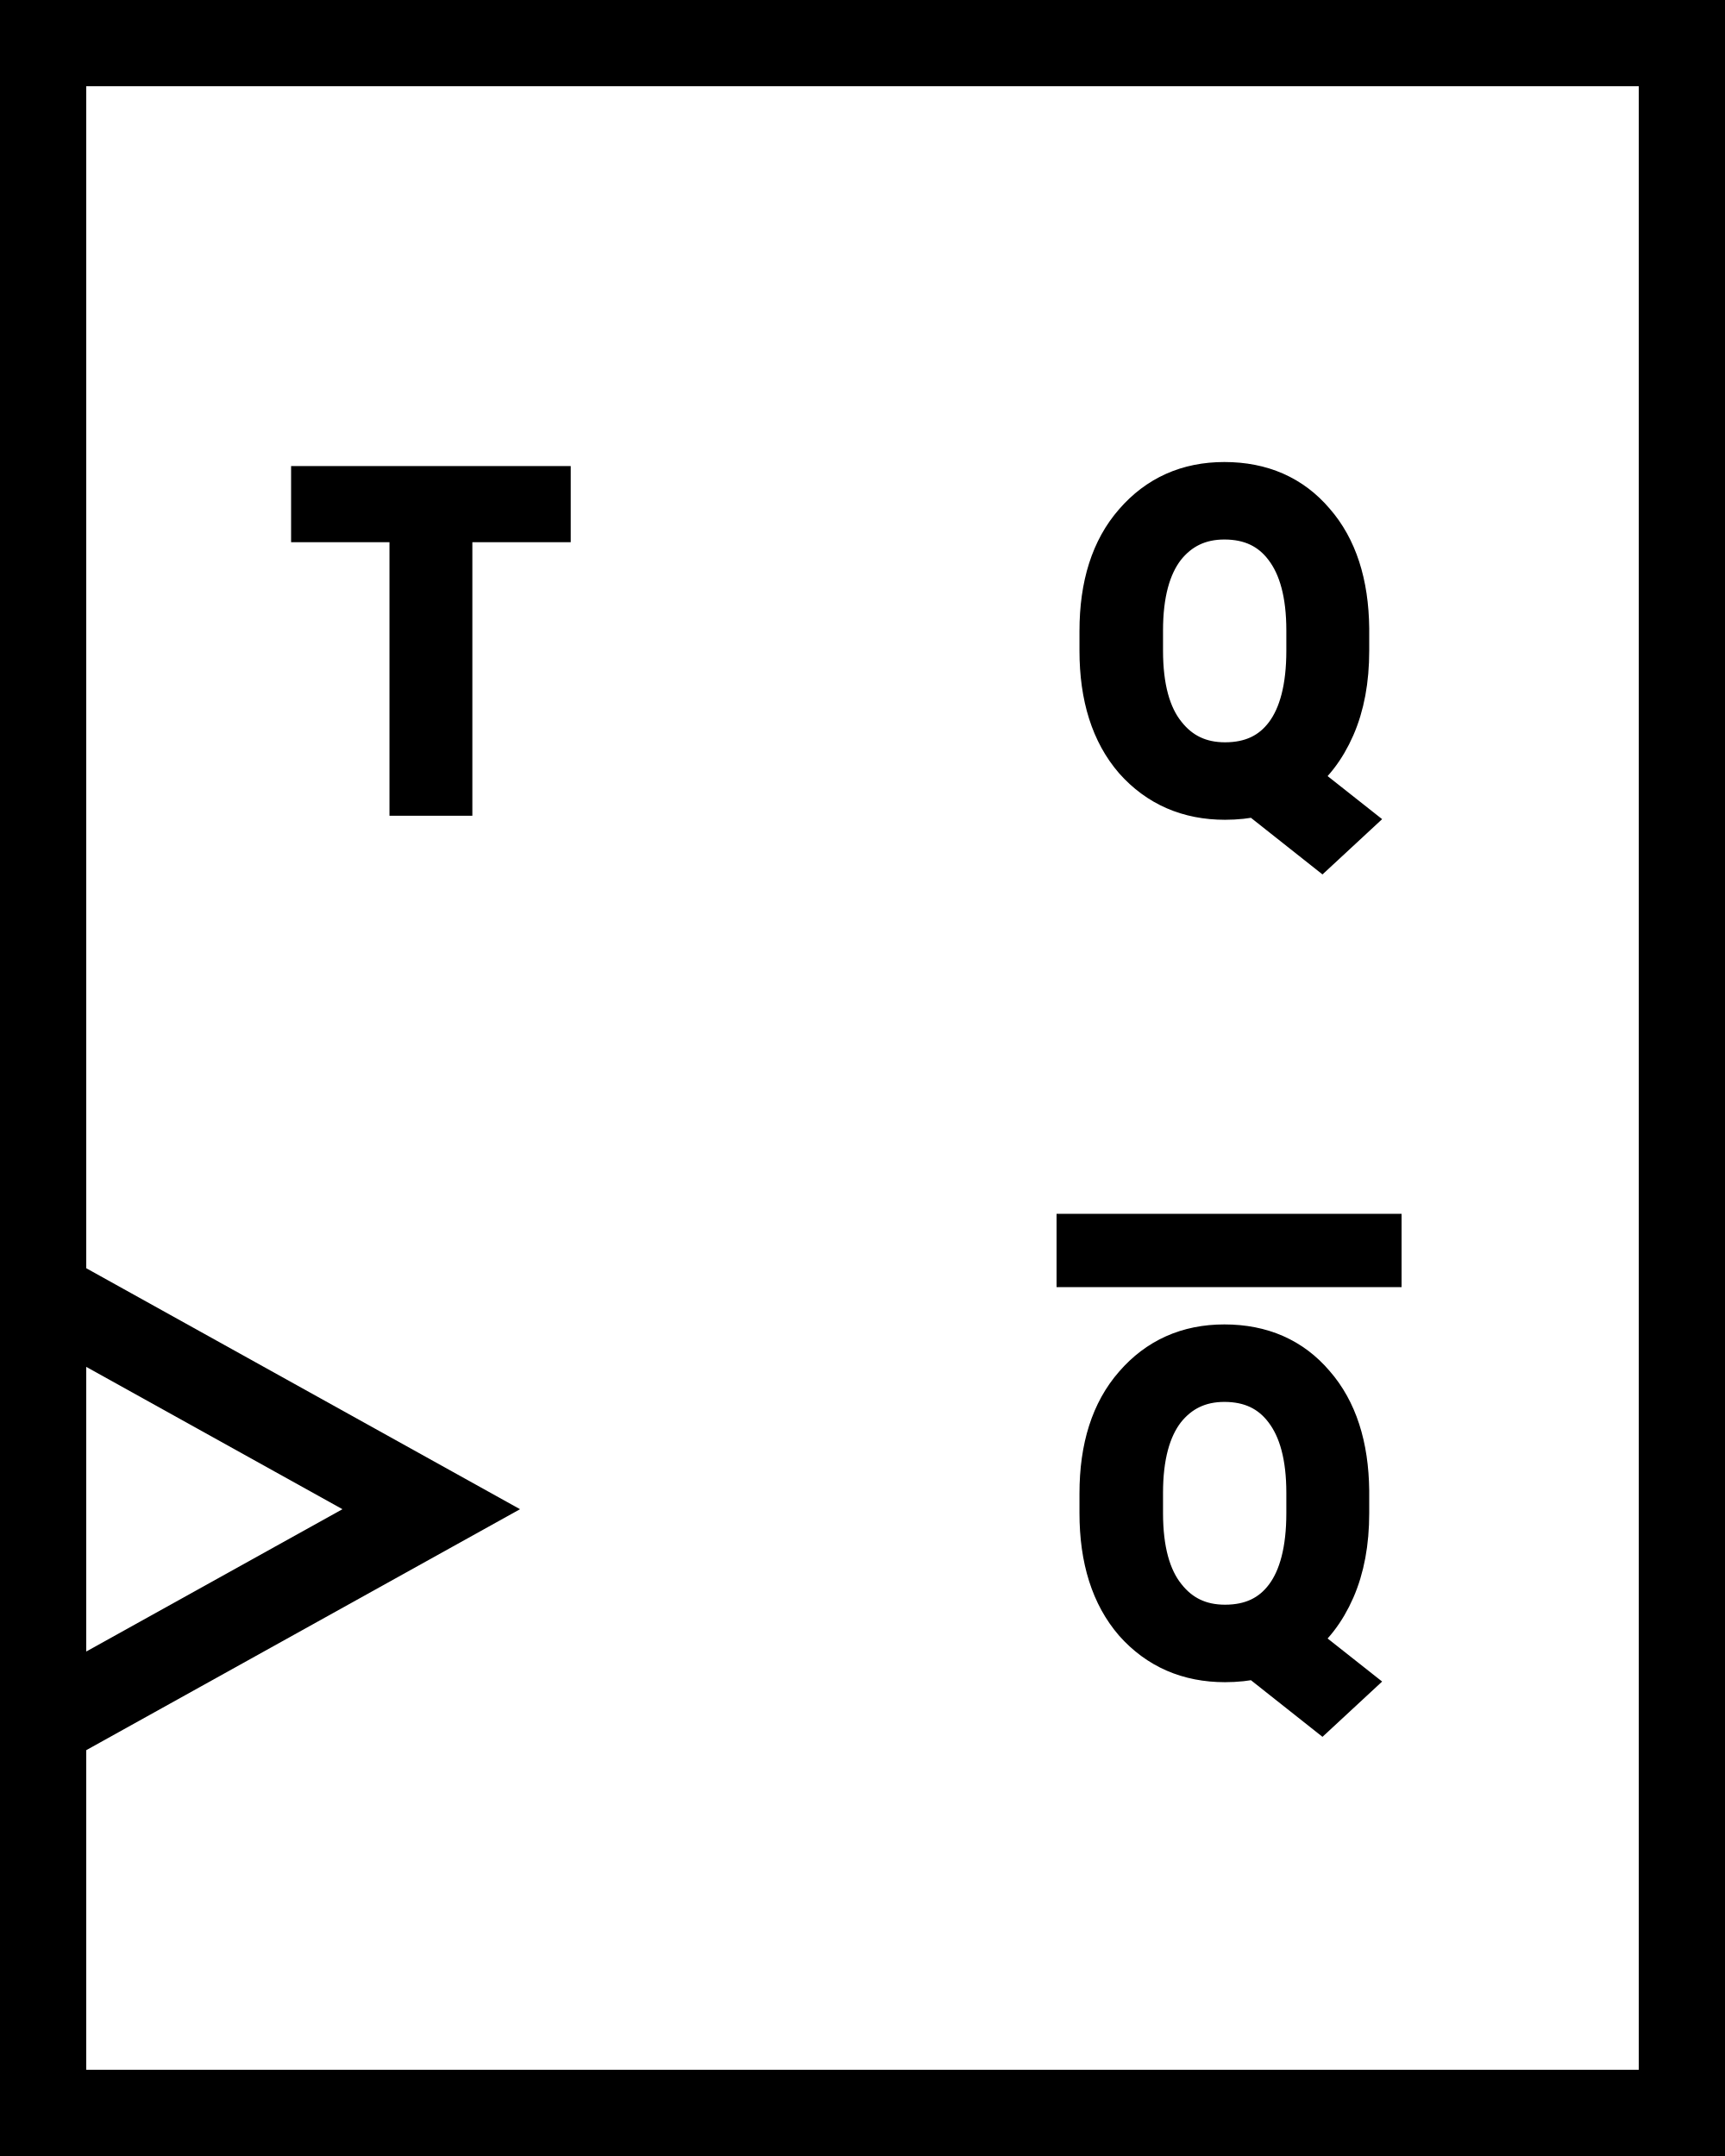
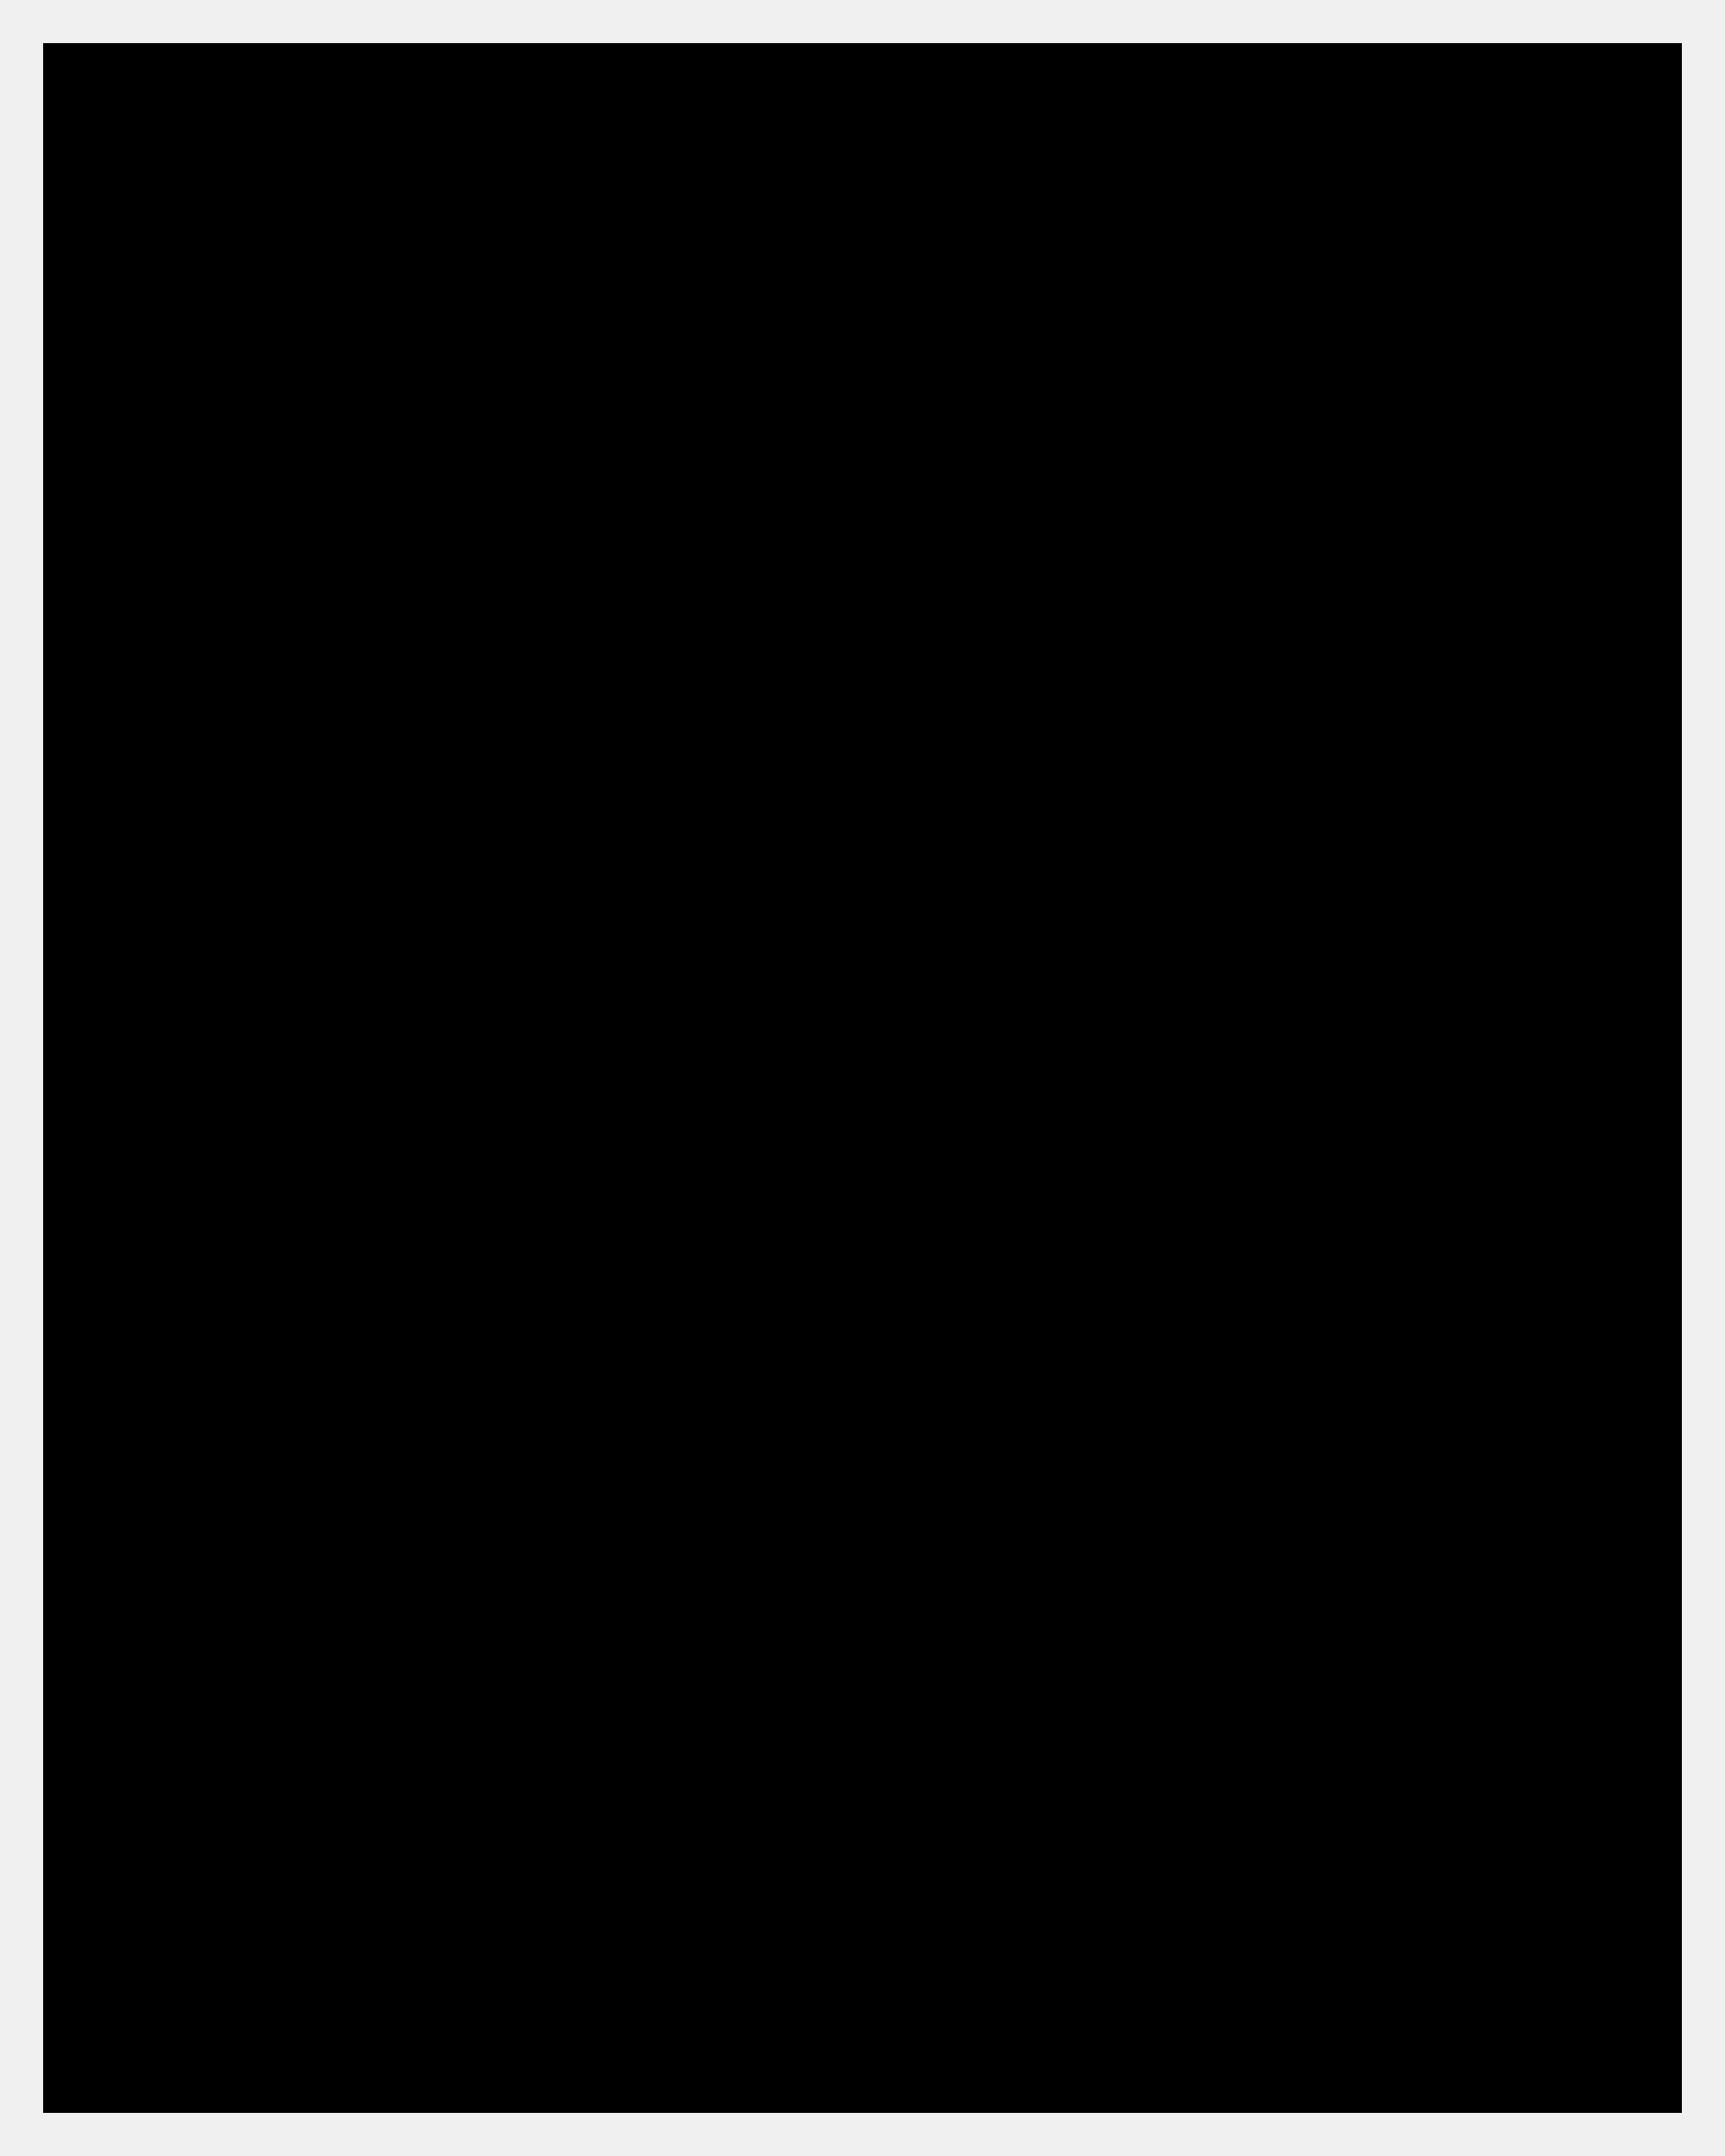
- <svg xmlns="http://www.w3.org/2000/svg" viewBox="0 0 40 50" stroke-width="2" fill="white" stroke="black" font-family="Roboto" font-size="10" font-weight="400" dominant-baseline="central">
+ <svg xmlns="http://www.w3.org/2000/svg" viewBox="0 0 40 50" font-family="Roboto" font-size="10" font-weight="400" dominant-baseline="central">
  <polygon points="1,1 39,1 39,49 1,49" />
  <polygon transform="translate(0, 35)" points="1,-5 10,0 1,5" />
  <g stroke-width="1">
    <g>
      <text x="7" y="15">T</text>
    </g>
    <g>
      <text x="25" y="15">Q</text>
      <g>
        <text x="25" y="35">Q</text>
        <line x1="24.5" y1="29" x2="32.5" y2="29" stroke-width="1.7" />
      </g>
    </g>
  </g>
</svg>
